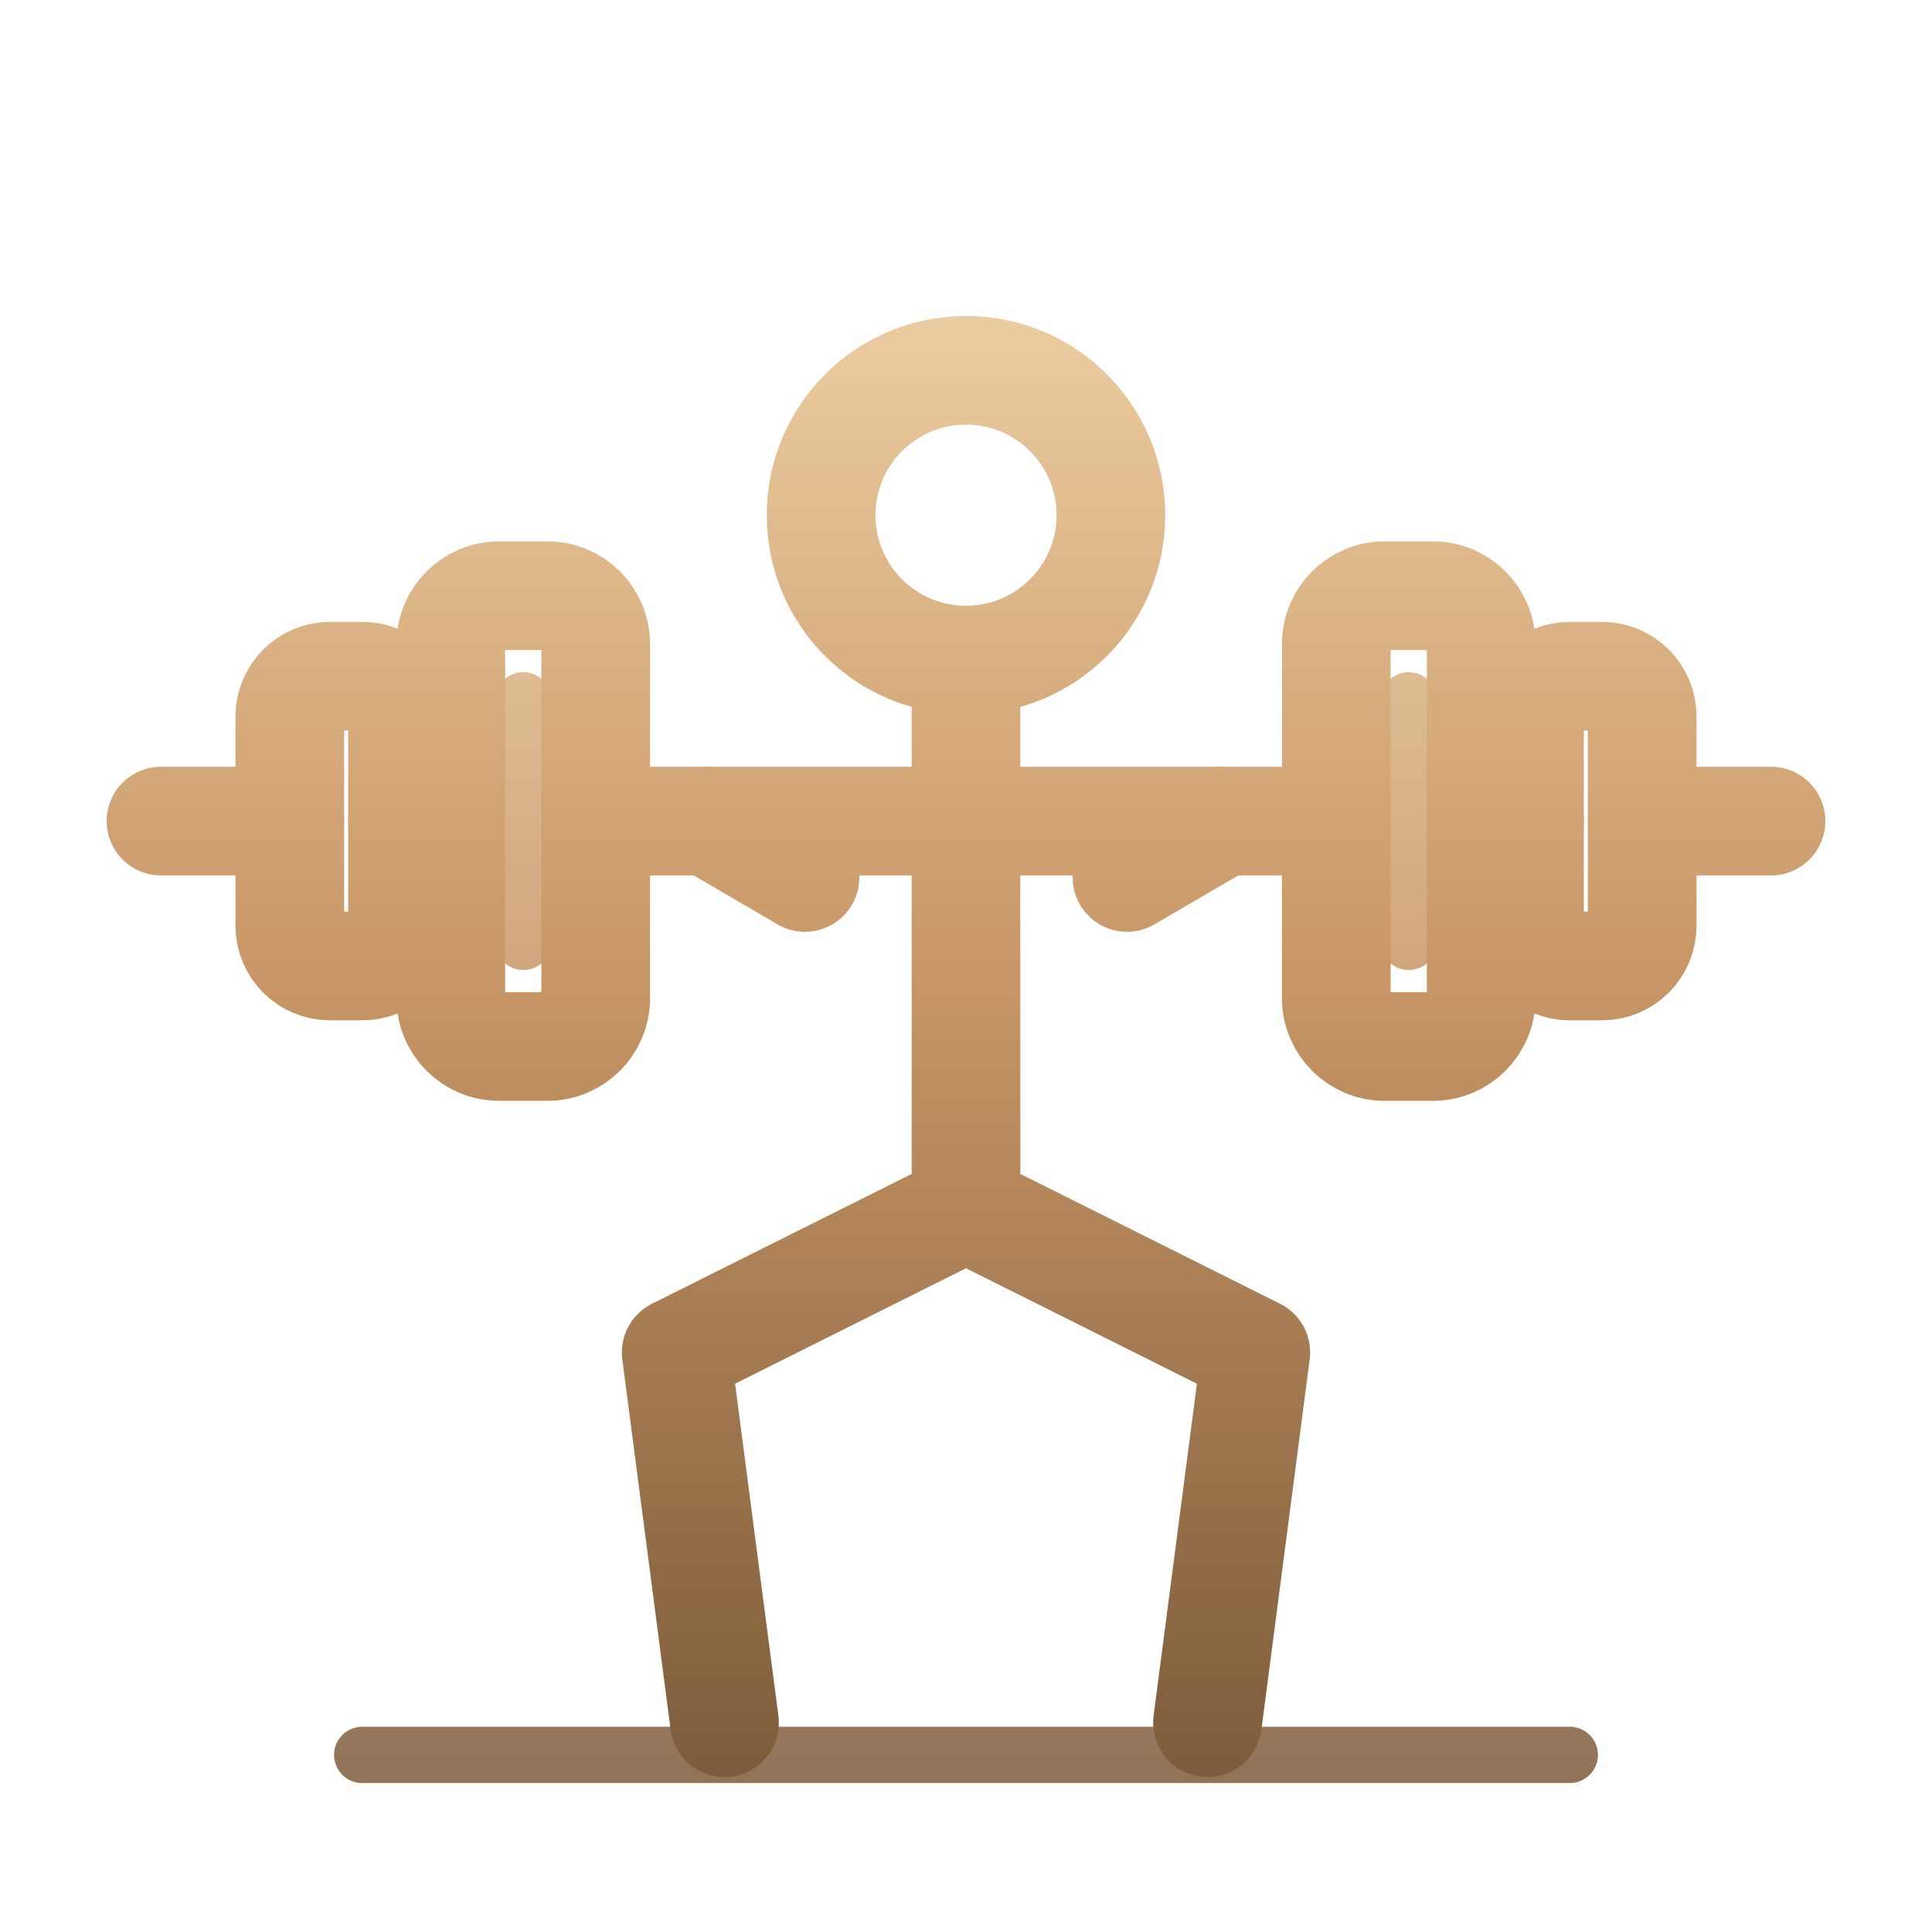
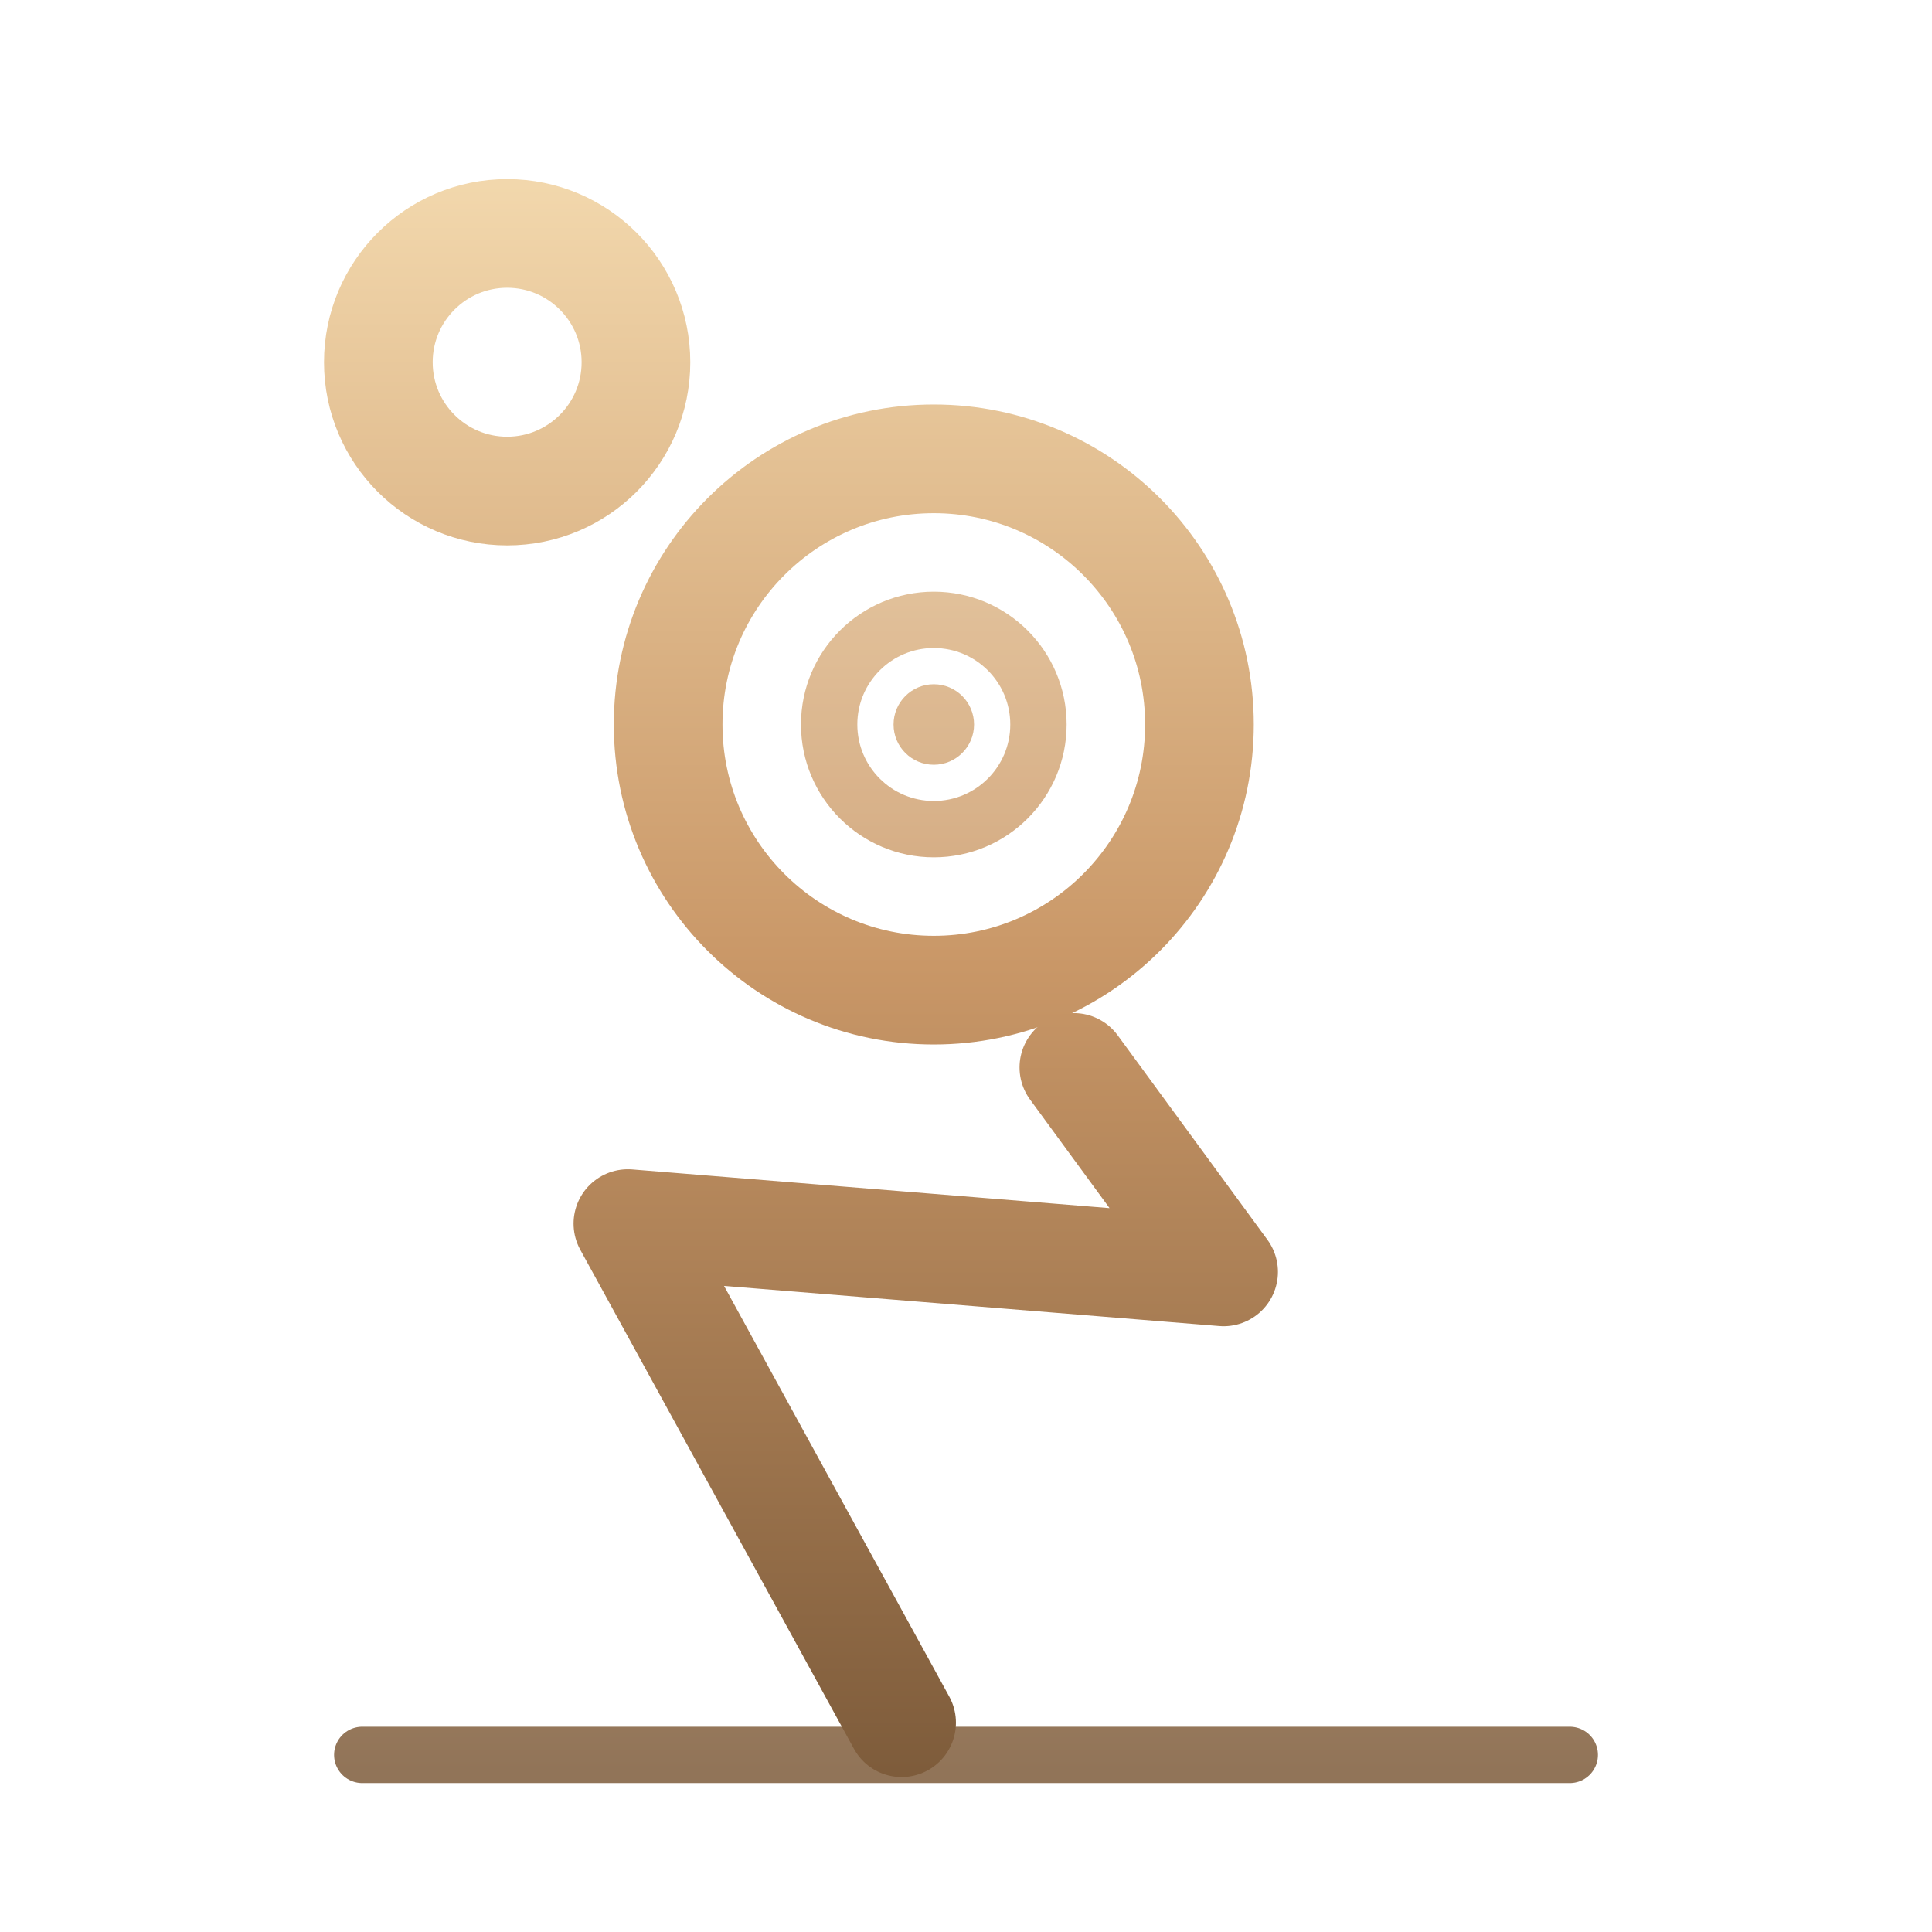
<svg xmlns="http://www.w3.org/2000/svg" width="24" height="24" viewBox="0 0 24 24" fill="none" stroke-linecap="round" stroke-linejoin="round">
  <defs>
    <linearGradient id="eg179" gradientUnits="userSpaceOnUse" x1="0" y1="2" x2="0" y2="22">
      <stop offset="0" stop-color="#F3D9AE" />
      <stop offset=".5" stop-color="#C99767" />
      <stop offset="1" stop-color="#7E5C3B" />
    </linearGradient>
  </defs>
  <g stroke="url(#eg179)" stroke-width="1.35">
-     <rect x="5.6" y="7.4" width="1.8" height="5.6" rx=".6" />
-     <rect x="16.6" y="7.4" width="1.8" height="5.6" rx=".6" />
-     <rect x="3.6" y="8.4" width="1.4" height="3.6" rx=".5" />
-     <rect x="19" y="8.4" width="1.4" height="3.6" rx=".5" />
-     <path d="M2 10.2h1.6M5 10.2h.6M18.4 10.2h.6M20.4 10.2h1.6M7.4 10.2h9.2" />
-     <circle cx="12" cy="6.4" r="1.8" />
-     <path d="M12 8.2V15M10 10.9L8.8 10.2M14 10.9l1.2-.7M12 15l-3.6 1.8.6 4.6M12 15l3.6 1.8-.6 4.6" />
+     <circle cx="11.6" cy="9" r="3.3" />
+     <circle cx="6.3" cy="4.5" r="1.6" />
+     <path d="M15.2 15.8L13.34 13.26M15.2 15.8L7.8 15.2M7.8 15.2L11.2 21.4" />
  </g>
  <g stroke="url(#eg179)" stroke-width=".7" opacity=".85">
-     <path d="M6.5 8.7v3M17.5 8.7v3" />
+     <circle cx="11.6" cy="9" r="1.3" />
+     <circle cx="11.6" cy="9" r=".5" fill="url(#eg179)" stroke="none" />
    <path d="M4.5 21.8h15" />
  </g>
</svg>
